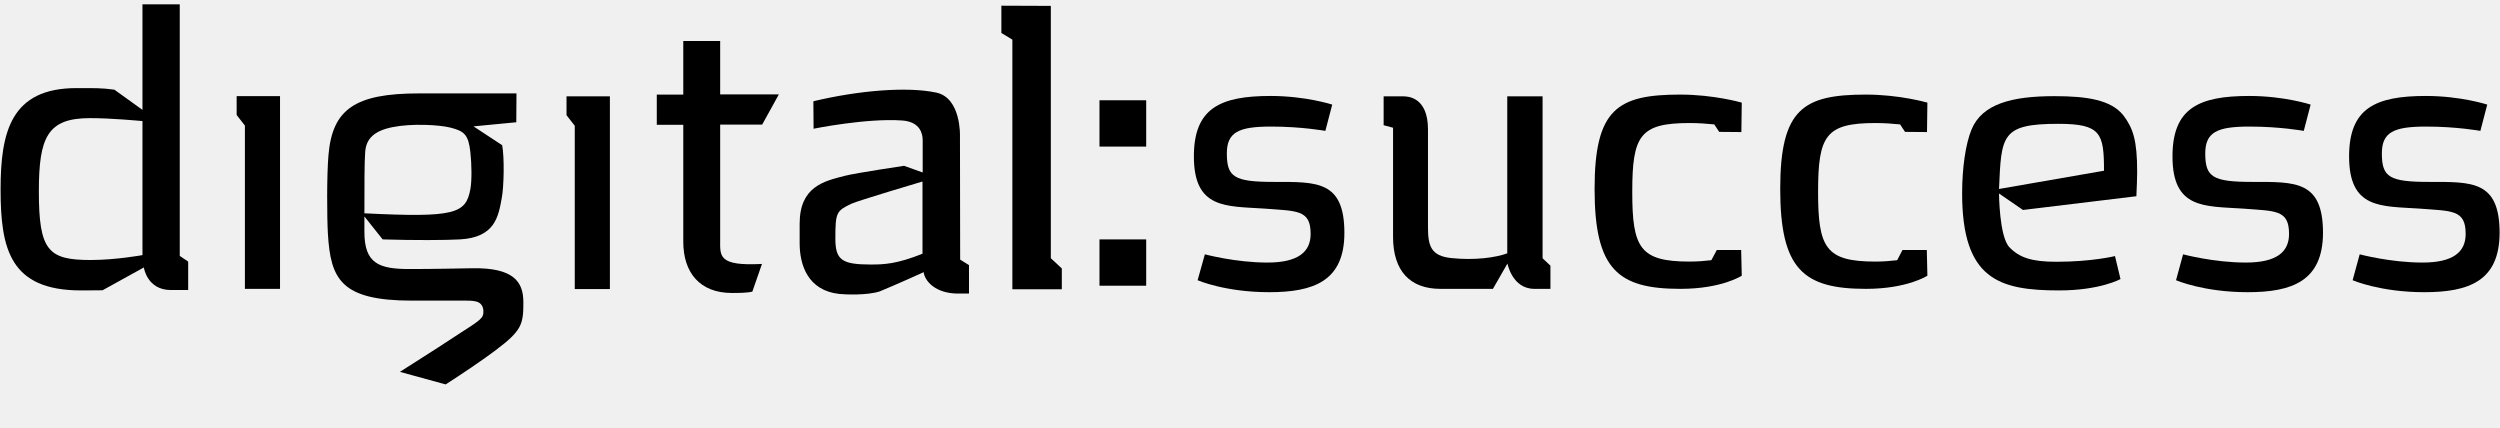
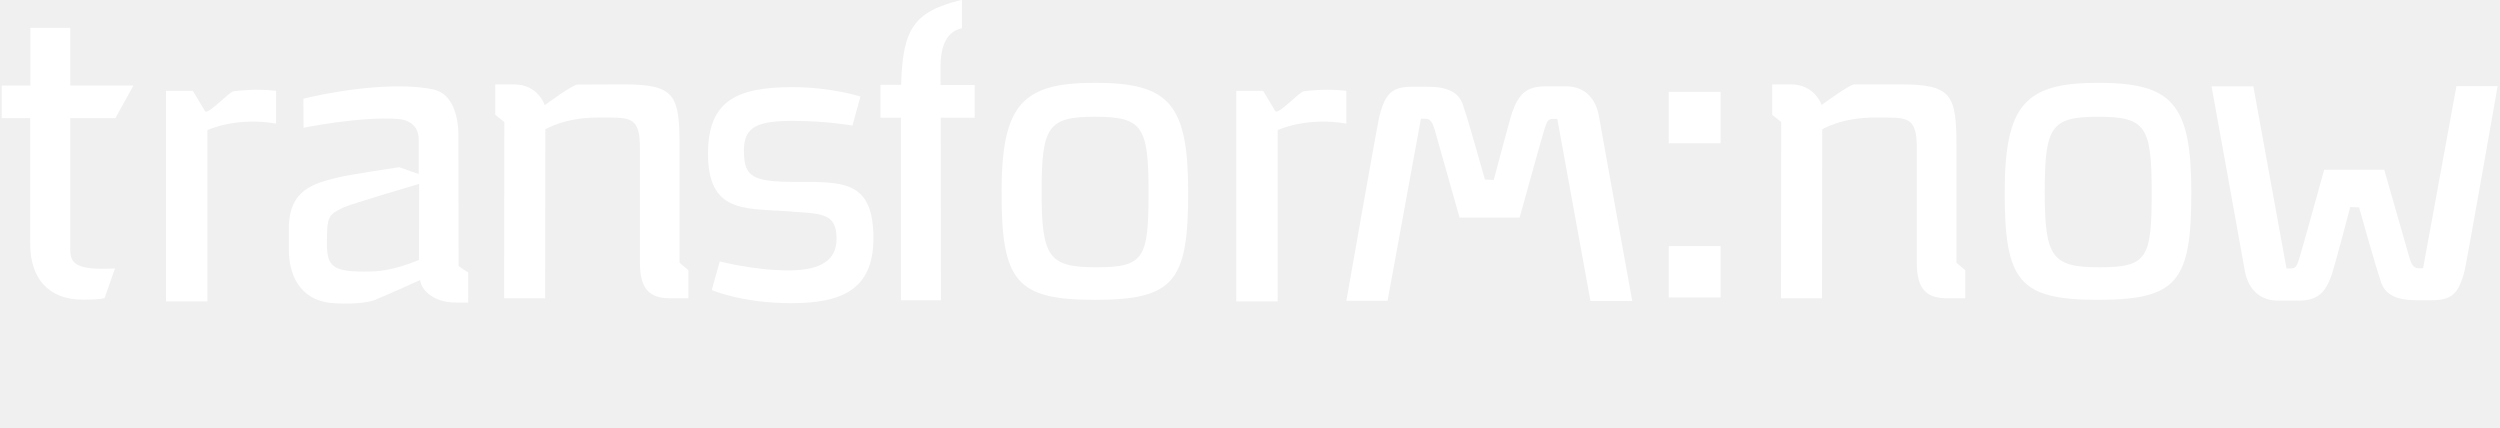
<svg xmlns="http://www.w3.org/2000/svg" version="1.1" id="Layer_1" x="0px" y="0px" viewBox="0 0 1274 218" style="enable-background:new 0 0 1274 218;" xml:space="preserve">
-   <path d="M535.5,3v128.6l5.6,5.2v10.6h-25.2V20.2l-5.6-3.4V2.9L535.5,3z" />
-   <path d="M87.1,147.8c-12.2,0-13.8-11.5-13.8-11.5l-21,11.6c0,0-1.3,0.1-11,0.1c-36.2,0-41-21.1-41-51.5c0-29.3,5.3-51.6,38.6-51.6   c9.2,0,12.9-0.1,19.4,0.8L72.6,56V2.2h19v128.2l4.3,2.9v14.5H87.1z M72.6,61.7c-2.4-0.2-15.8-1.5-26.8-1.5c-21.6,0-26,9.7-26,37.3   c0,30.3,4.8,35,26.4,35c12.8,0,26.4-2.5,26.4-2.5V61.7z M91.7,2.2" />
-   <path d="M266.7,153.9c0-10.4-5.1-17.6-26.2-17.2c-7.1,0.1-18.8,0.4-31.7,0.4c-15.6,0-23.1-2.7-23.1-18.9c0-3.7,0-7.9,0-7.9   l9.3,11.7c16,0.5,32.3,0.4,39.4,0c17.9-1,19.6-11.7,21.3-21.1c1.1-5.7,1.4-20.7,0.2-26.9l-14.6-9.6l21.8-2.1l0.1-14.7   c-38,0-34.6,0-49.7,0c-32.5,0-44.1,8-46.1,31.3c-0.9,10.2-0.8,31.7-0.3,40.3c1.4,23.1,6.6,34,42.9,34c7.3,0,11,0,27.8,0   c5.6,0,7,1,8,2.9c0.6,1.2,0.8,3.2,0.2,4.8c-1.1,2.7-6.3,5.3-23.1,16.4c-2.3,1.5-19.1,12.2-19.1,12.2l23.3,6.4c0,0,11-7,20.1-13.5   c16.4-11.7,18.8-15.1,19.4-23.4C266.7,157.5,266.7,156.3,266.7,153.9z M186.1,77.4c0.5-6.6,4.4-10.7,13.9-12.6   c9.8-2,23.8-1.2,29.4,0.2c7.3,1.8,9.3,3.7,10.3,12.5c0.7,6.5,0.8,14.5,0,18.9c-2.3,12.5-7.8,14.6-54,12.3   C185.7,93.5,185.7,82.9,186.1,77.4z" />
-   <path d="M489.3,132.3l-0.1-62.9c0,0,0.7-19.4-12-22.2c-15-3.2-39.7-1.1-62.7,4.4l0.1,14c0,0,27-5.5,45.2-4.2   c9.3,0.7,10.4,7,10.4,10c0,3,0,16.5,0,16.5l-9.5-3.4c0,0-24.3,3.6-30.2,5.1c-10.6,2.7-23,5.5-23,24.4V124   c0,10.9,4.1,24.1,20.3,25.8c2.9,0.3,14,0.8,20.5-1.3c8.1-3.3,22.4-9.8,22.4-9.8c0.5,4.4,5.9,10.9,17.5,10.9h5.6l0-14.5L489.3,132.3   z M470.1,129.3c-13.2,5.3-19.8,5.5-26.4,5.5c-14.8,0-18-2.4-18-13.3c0-13.3,0.6-14,8-17.6c3.3-1.6,36.4-11.4,36.4-11.4L470.1,129.3   z" />
-   <path d="M367,122.2V63.5h21.4l8.5-15.4H367V20.9h-18.8v27.3h-13.5v15.4h13.5v59.6c0,15.6,8.3,26.1,24.8,26.1c2.7,0,7.9,0,10.4-0.7   l4.9-14.1C365.8,135.7,367,130.4,367,122.2z" />
-   <path d="M887.3,127.4h-12.4l-2.8,5.2c-3.6,0.4-7,0.7-11.1,0.7c-25.4,0-29.2-7.1-29.2-35.5c0-28.6,3.8-35.1,29.2-35.1   c4.4,0,8.8,0.3,12.6,0.7l2.5,3.8l11.3,0.1l0,0l0.2-15c0,0-14.1-4.1-31.3-4.1c-31.9,0-43.7,7.2-43.7,48.1   c0,40.9,11.8,50.9,43.7,50.9c21.2,0,31.3-6.7,31.3-6.7L887.3,127.4z" />
-   <path d="M981.9,127.4h-12.4l-2.7,5.2c-3.6,0.4-7,0.7-11.1,0.7c-25.4,0-29.2-7.1-29.2-35.5c0-28.6,3.8-35.1,29.2-35.1   c4.4,0,8.8,0.3,12.6,0.7l2.5,3.8l11.2,0.1l0,0l0.2-15c0,0-14.1-4.1-31.3-4.1c-31.9,0-43.7,7.2-43.7,48.1   c0,40.9,11.8,50.9,43.7,50.9c21.1,0,31.3-6.7,31.3-6.7L981.9,127.4z" />
-   <path d="M786.1,131.6V49.1h-18l0,80c-5.6,2.1-16.5,3.7-28.6,2.4c-10.4-1.1-11.8-6.3-11.8-15.8V65.9c0-16.5-10.4-16.8-12.5-16.8   c-2.2,0-10.1,0-10.1,0v14.7l4.8,1.3c0,0,0,50,0,55.6c0,17.4,8.7,26.5,24.1,26.5c14.6,0,16.3,0,26.8,0l7.4-12.9   c0,0,2.4,12.9,13.7,12.9h8.2v-11.8L786.1,131.6z" />
-   <path d="M124.8,147.2V64l-4.2-5.4V49h22.1v98.2H124.8z" />
-   <path d="M292.9,147.3V64.1l-4.2-5.4v-9.6h22.1v98.2H292.9z" />
-   <path d="M560.3,74.7V51.1h23.8v23.6H560.3z M560.3,145.6V122h23.8v23.6H560.3z" />
-   <path d="M1047.9,133.4c18.3,0,29.9-2.9,29.9-2.9l2.8,11.7c0,0-10.3,5.8-31.3,5.8c-30.8,0-49.4-5.8-49.4-49.5   c0-13,1.8-25.3,4.8-32.5c5.4-13.1,20.6-17,42.2-17c16.7,0,28.8,1.9,35.1,9.7c5,6.6,7.1,12.7,7.1,28.9c0,3.7-0.2,7.2-0.4,12.4   l-57.8,7l-12.2-8.4c0,0,0.1,22,5.3,27.4C1029.1,131.3,1035.4,133.4,1047.9,133.4z M1048.9,63.1c-29.2,0-29,6-30.2,33.2l53.5-9.3   C1072.2,67.9,1070.6,63.1,1048.9,63.1z" />
-   <path d="M1145.4,148.9c-22.5,0-36.5-6.1-36.5-6.1l3.6-13.2c0,0,15.6,4.2,32,4.2c15.7,0,22-5.4,22-14.6c0-12.5-7.1-11.6-23.6-12.9    c-19.5-1.3-35.8,0.3-35.8-26.6c0-24.5,13.3-30.8,39.1-30.8c17.9,0,31.3,4.4,31.3,4.4l-3.5,13.4c0,0-12-2.2-27.6-2.2    c-16.5,0-22.6,2.8-22.6,13.7c0,12.1,3.8,14.5,24.2,14.5c21.7,0,35.8-0.7,35.8,26C1183.7,143.2,1168.1,148.9,1145.4,148.9z" />
-   <path d="M1235.4,148.9c-22.5,0-36.5-6.1-36.5-6.1l3.6-13.2c0,0,15.6,4.2,32,4.2c15.7,0,22-5.4,22-14.6c0-12.5-7.1-11.6-23.6-12.9    c-19.5-1.3-35.8,0.3-35.8-26.6c0-24.5,13.3-30.8,39.1-30.8c17.9,0,31.3,4.4,31.3,4.4l-3.5,13.4c0,0-12-2.2-27.6-2.2    c-16.5,0-22.6,2.8-22.6,13.7c0,12.1,3.8,14.5,24.2,14.5c21.7,0,35.8-0.7,35.8,26C1273.7,143.2,1258.2,148.9,1235.4,148.9z" />
-   <path d="M646.8,148.9c-22.6,0-36.5-6.1-36.5-6.1l3.7-13.2c0,0,15.6,4.2,31.9,4.2c15.6,0,22-5.4,22-14.6c0-12.5-7.1-11.6-23.6-12.9    c-19.5-1.3-35.9,0.3-35.9-26.6c0-24.5,13.3-30.8,39.1-30.8c17.9,0,31.4,4.4,31.4,4.4l-3.5,13.4c0,0-12-2.2-27.6-2.2    c-16.5,0-22.6,2.8-22.6,13.7c0,12.1,3.8,14.5,24.1,14.5c21.7,0,35.8-0.7,35.8,26C685.1,143.2,669.5,148.9,646.8,148.9z" />
+   <style type="text/css">
+ 	.st0{fill:#FFFFFF;}
+ </style>
+   <g>
+     <g>
+       <path class="st0" d="M233.7,135.6l-0.1-66.5c0,0,0.8-20.6-12.7-23.5c-15.8-3.4-42-1.1-66.3,4.7l0.1,14.8c0,0,28.5-5.8,47.8-4.5    c9.8,0.7,10.9,7.4,10.9,10.6c0,3.2,0,17.5,0,17.5l-10-3.5c0,0-25.7,3.8-31.9,5.4c-11.2,2.9-24.3,5.8-24.3,25.8v10.7    c0,11.5,4.4,25.4,21.5,27.3c3,0.3,14.8,0.9,21.7-1.3c8.6-3.5,23.7-10.4,23.7-10.4c0.5,4.7,6.2,11.5,18.5,11.5h6l0-15.3    L233.7,135.6z M213.5,132.5c-14,5.6-20.9,5.9-27.9,5.9c-15.7,0-19-2.6-19-14.1c0-14.1,0.6-14.8,8.5-18.6c3.5-1.7,38.5-12,38.5-12    L213.5,132.5z" />
+       <path class="st0" d="M98.3,46.3l6.3,10.5c2.1,1.2,12.1-10,14.5-10.3c3.3-0.4,11.7-1.4,21.6-0.2l0,16.7c-20.4-3.6-35,3.3-35,3.3    v87.3H84.6V46.3H98.3z" />
+       <path class="st0" d="M643.7,46.3l6.3,10.5c2.1,1.2,12.1-10,14.5-10.3c3.3-0.4,11.7-1.4,21.6-0.2l0,16.7c-20.4-3.6-35,3.3-35,3.3    v87.3H630V46.3H643.7z" />
+       <path class="st0" d="M1069.2,152.8c-40.3,0-47.6-9.6-47.6-54.7c0-45.1,10.7-55.9,47.6-55.9c37.9,0,47.5,10.8,47.5,55.9    C1116.7,143.2,1109.7,152.8,1069.2,152.8z M1069.2,59.5c-24.1,0-27.2,5.1-27.2,38.5s3.9,38.2,28,38.2c24.3,0,26.5-4.7,26.5-38.2    S1093.5,59.5,1069.2,59.5z" />
+       <g>
+         <path class="st0" d="M403,154.5c-24.9,0-40.3-6.7-40.3-6.7l4.1-14.6c0,0,17.2,4.6,35.2,4.6c17.2,0,24.3-5.9,24.3-16     c0-13.8-7.8-12.8-26-14.2c-21.5-1.4-39.5,0.4-39.5-29.3c0-27,14.7-33.9,43.1-33.9c19.7,0,34.6,4.8,34.6,4.8L434.4,64     c0,0-13.2-2.4-30.4-2.4c-18.2,0-24.9,3.1-24.9,15.1c0,13.4,4.1,16,26.6,16c23.9,0,39.4-0.8,39.4,28.7     C445.1,148.3,428,154.5,403,154.5z" />
+       </g>
+       <path class="st0" d="M558,152.8c-40.3,0-47.6-9.6-47.6-54.7c0-45.1,10.7-55.9,47.6-55.9c37.9,0,47.5,10.8,47.5,55.9    C605.5,143.2,598.5,152.8,558,152.8z M558,59.5c-24.1,0-27.2,5.1-27.2,38.5s3.9,38.2,28,38.2c24.3,0,26.5-4.7,26.5-38.2    S582.3,59.5,558,59.5z" />
+       <path class="st0" d="M35.8,123.5V60.2h23L68,43.6H35.8V14.2H15.5v29.4H0.9v16.6h14.5v64.3c0,16.9,9,28.2,26.7,28.2    c3,0,8.6,0,11.2-0.8l5.3-15.1C34.4,138.1,35.8,132.4,35.8,123.5z" />
+       <path class="st0" d="M1160.9,153.2c4.3,0,10.4,0,10.4,0c9.7,0,13.7-3.9,17-13.3c1.2-3.4,9.4-34.4,9.4-34.4l4.5,0.2    c0,0,8.5,30.5,10.8,36.8l0,0c2,8,8.6,10.5,18.6,10.5c0,0,4.7,0,7.5,0c10,0,13.8-2.9,16.9-15.2c1.1-4.5,16.8-93.9,16.8-93.9l-21,0    l-17,92.8h-2.3c-3.1,0-3.9-3.1-4.8-5.9L1215,86.5l-30.6,0c0,0-12.3,44.4-12.8,45.6c-0.9,2.3-1.3,4.7-3.9,4.7c-2.1,0-2.5,0-2.5,0    L1148.3,44H1127c0,0,16.3,90,16.9,93.7C1145.3,145.9,1150.4,153.2,1160.9,153.2z" />
+       <path class="st0" d="M798,44c-4.3,0-10.4,0-10.4,0c-9.7,0-13.7,3.9-17,13.3c-1.2,3.4-9.4,34.4-9.4,34.4l-4.5-0.2    c0,0-8.5-30.5-10.8-36.8l0,0c-2-8-8.6-10.5-18.6-10.5c0,0-4.7,0-7.5,0c-10,0-13.8,2.9-16.9,15.2c-1.1,4.5-16.8,93.9-16.8,93.9    l21,0l17-92.8h2.3c3.1,0,3.9,3.1,4.8,5.9l12.6,44.5l30.6,0c0,0,12.3-44.4,12.8-45.6c0.9-2.3,1.3-4.7,3.9-4.7c2.1,0,2.5,0,2.5,0    l16.9,92.8h21.3c0,0-16.3-90-16.9-93.7C813.6,51.3,808.5,44,798,44z" />
+       <path class="st0" d="M346.3,133.9c0,0,0-52.9,0-59.4c0-26-2.2-31.5-28.5-31.5c-12.3,0-20.2,0.1-23.5,0.1    c-2.5,0-16.7,10.5-16.7,10.5S274.3,43,261.9,43h-9.5v15.5l4.6,3.7l-0.1,89.8h20.9c0,0,0.1-82.9,0.1-86.1c0,0,9.7-6,26.6-6    c4.7,0,5.9,0,5.9,0c11.5,0,15.7,0.9,15.7,15.2v58.7c0,13.3,4.7,18.2,15.4,18.2c2.5,0,9.3,0,9.3,0v-14.3L346.3,133.9z" />
+       <path class="st0" d="M997,133.9c0,0,0-52.9,0-59.4c0-26-2.2-31.5-28.5-31.5C956.2,43,948.3,43,945,43c-2.5,0-16.7,10.5-16.7,10.5    S924.9,43,912.6,43h-9.5v15.5l4.6,3.7l-0.1,89.8h20.9c0,0,0.1-82.9,0.1-86.1c0,0,9.7-6,26.6-6c4.7,0,5.9,0,5.9,0    c11.5,0,15.7,0.9,15.7,15.2v58.7c0,13.3,4.7,18.2,15.4,18.2c2.5,0,9.3,0,9.3,0v-14.3L997,133.9z" />
+       <path class="st0" d="M850.4,73V46.8h26.4V73H850.4z M850.4,151.6v-26.2h26.4v26.2H850.4z" />
+       <path class="st0" d="M496.6,43.3h-17.3c0-5.2,0-8.4,0-9.4c0-14.2,5.7-18.4,10.9-19.5l0-14.5c-25.3,6.1-30.1,15.5-31,43.3h-10.5    v16.8h10.4c0,1.7,0,93,0,93h20.4l-0.1-93h17.3V43.3z" />
+     </g>
+   </g>
</svg>
